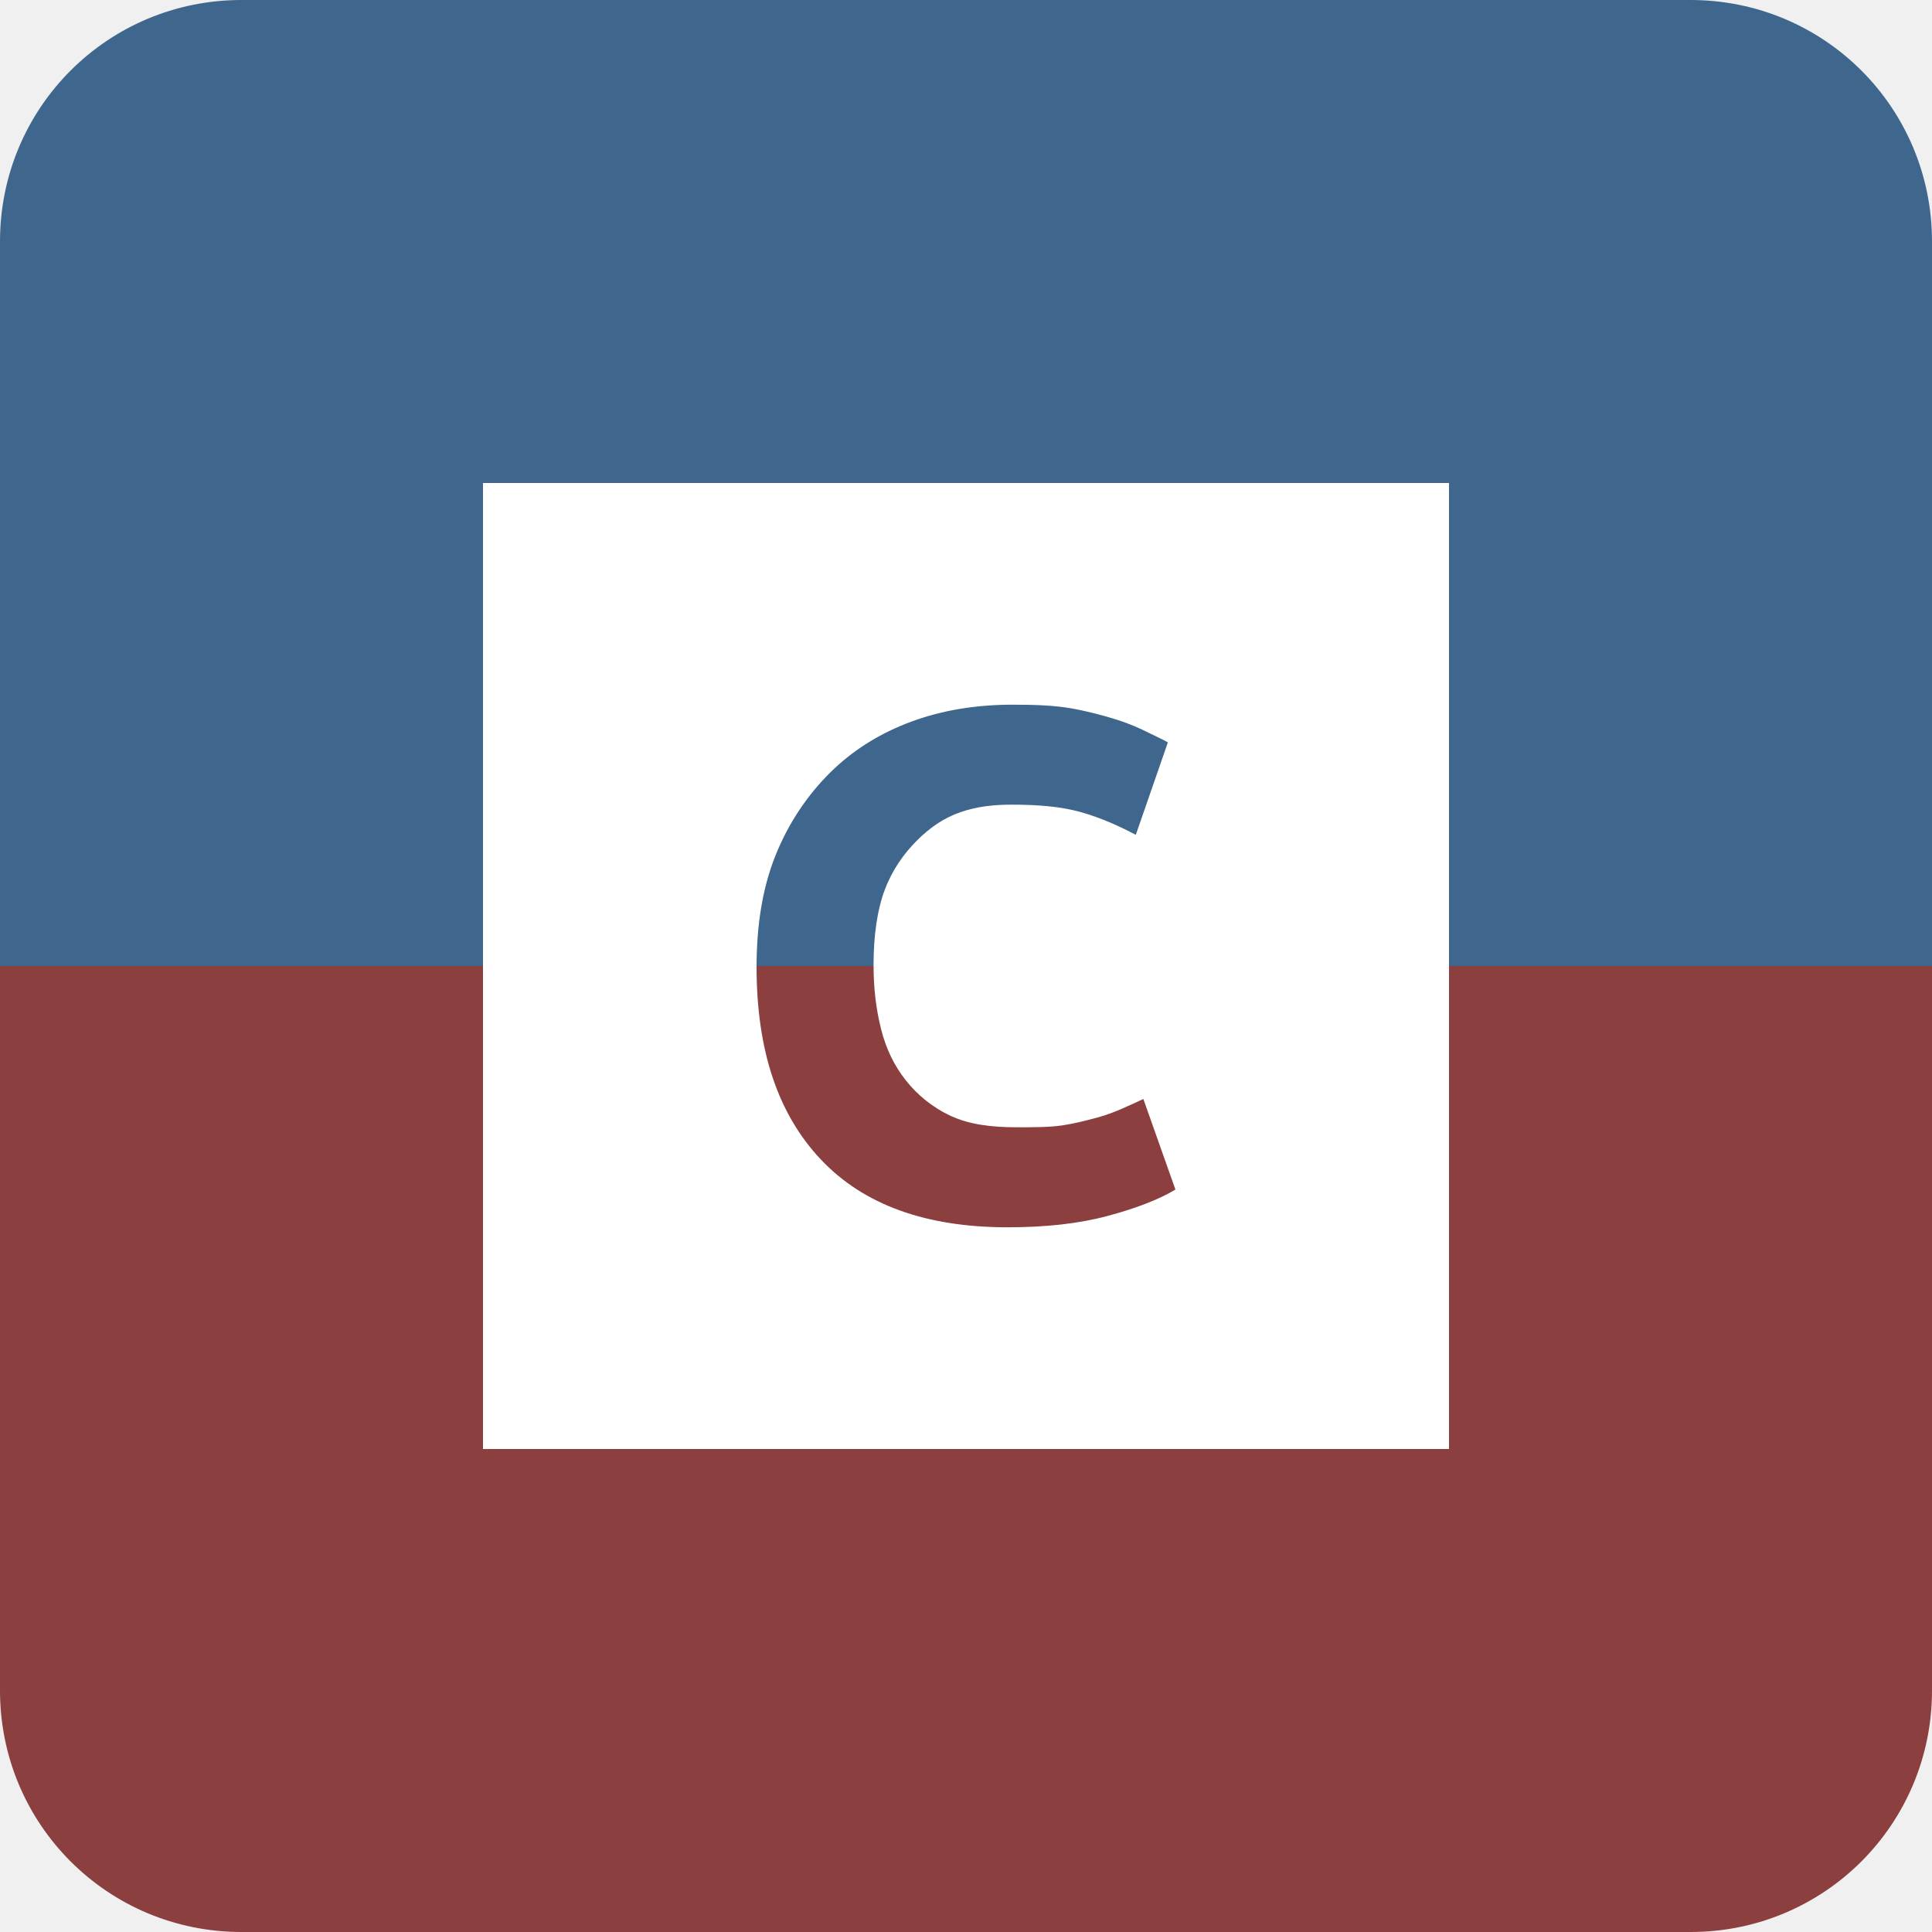
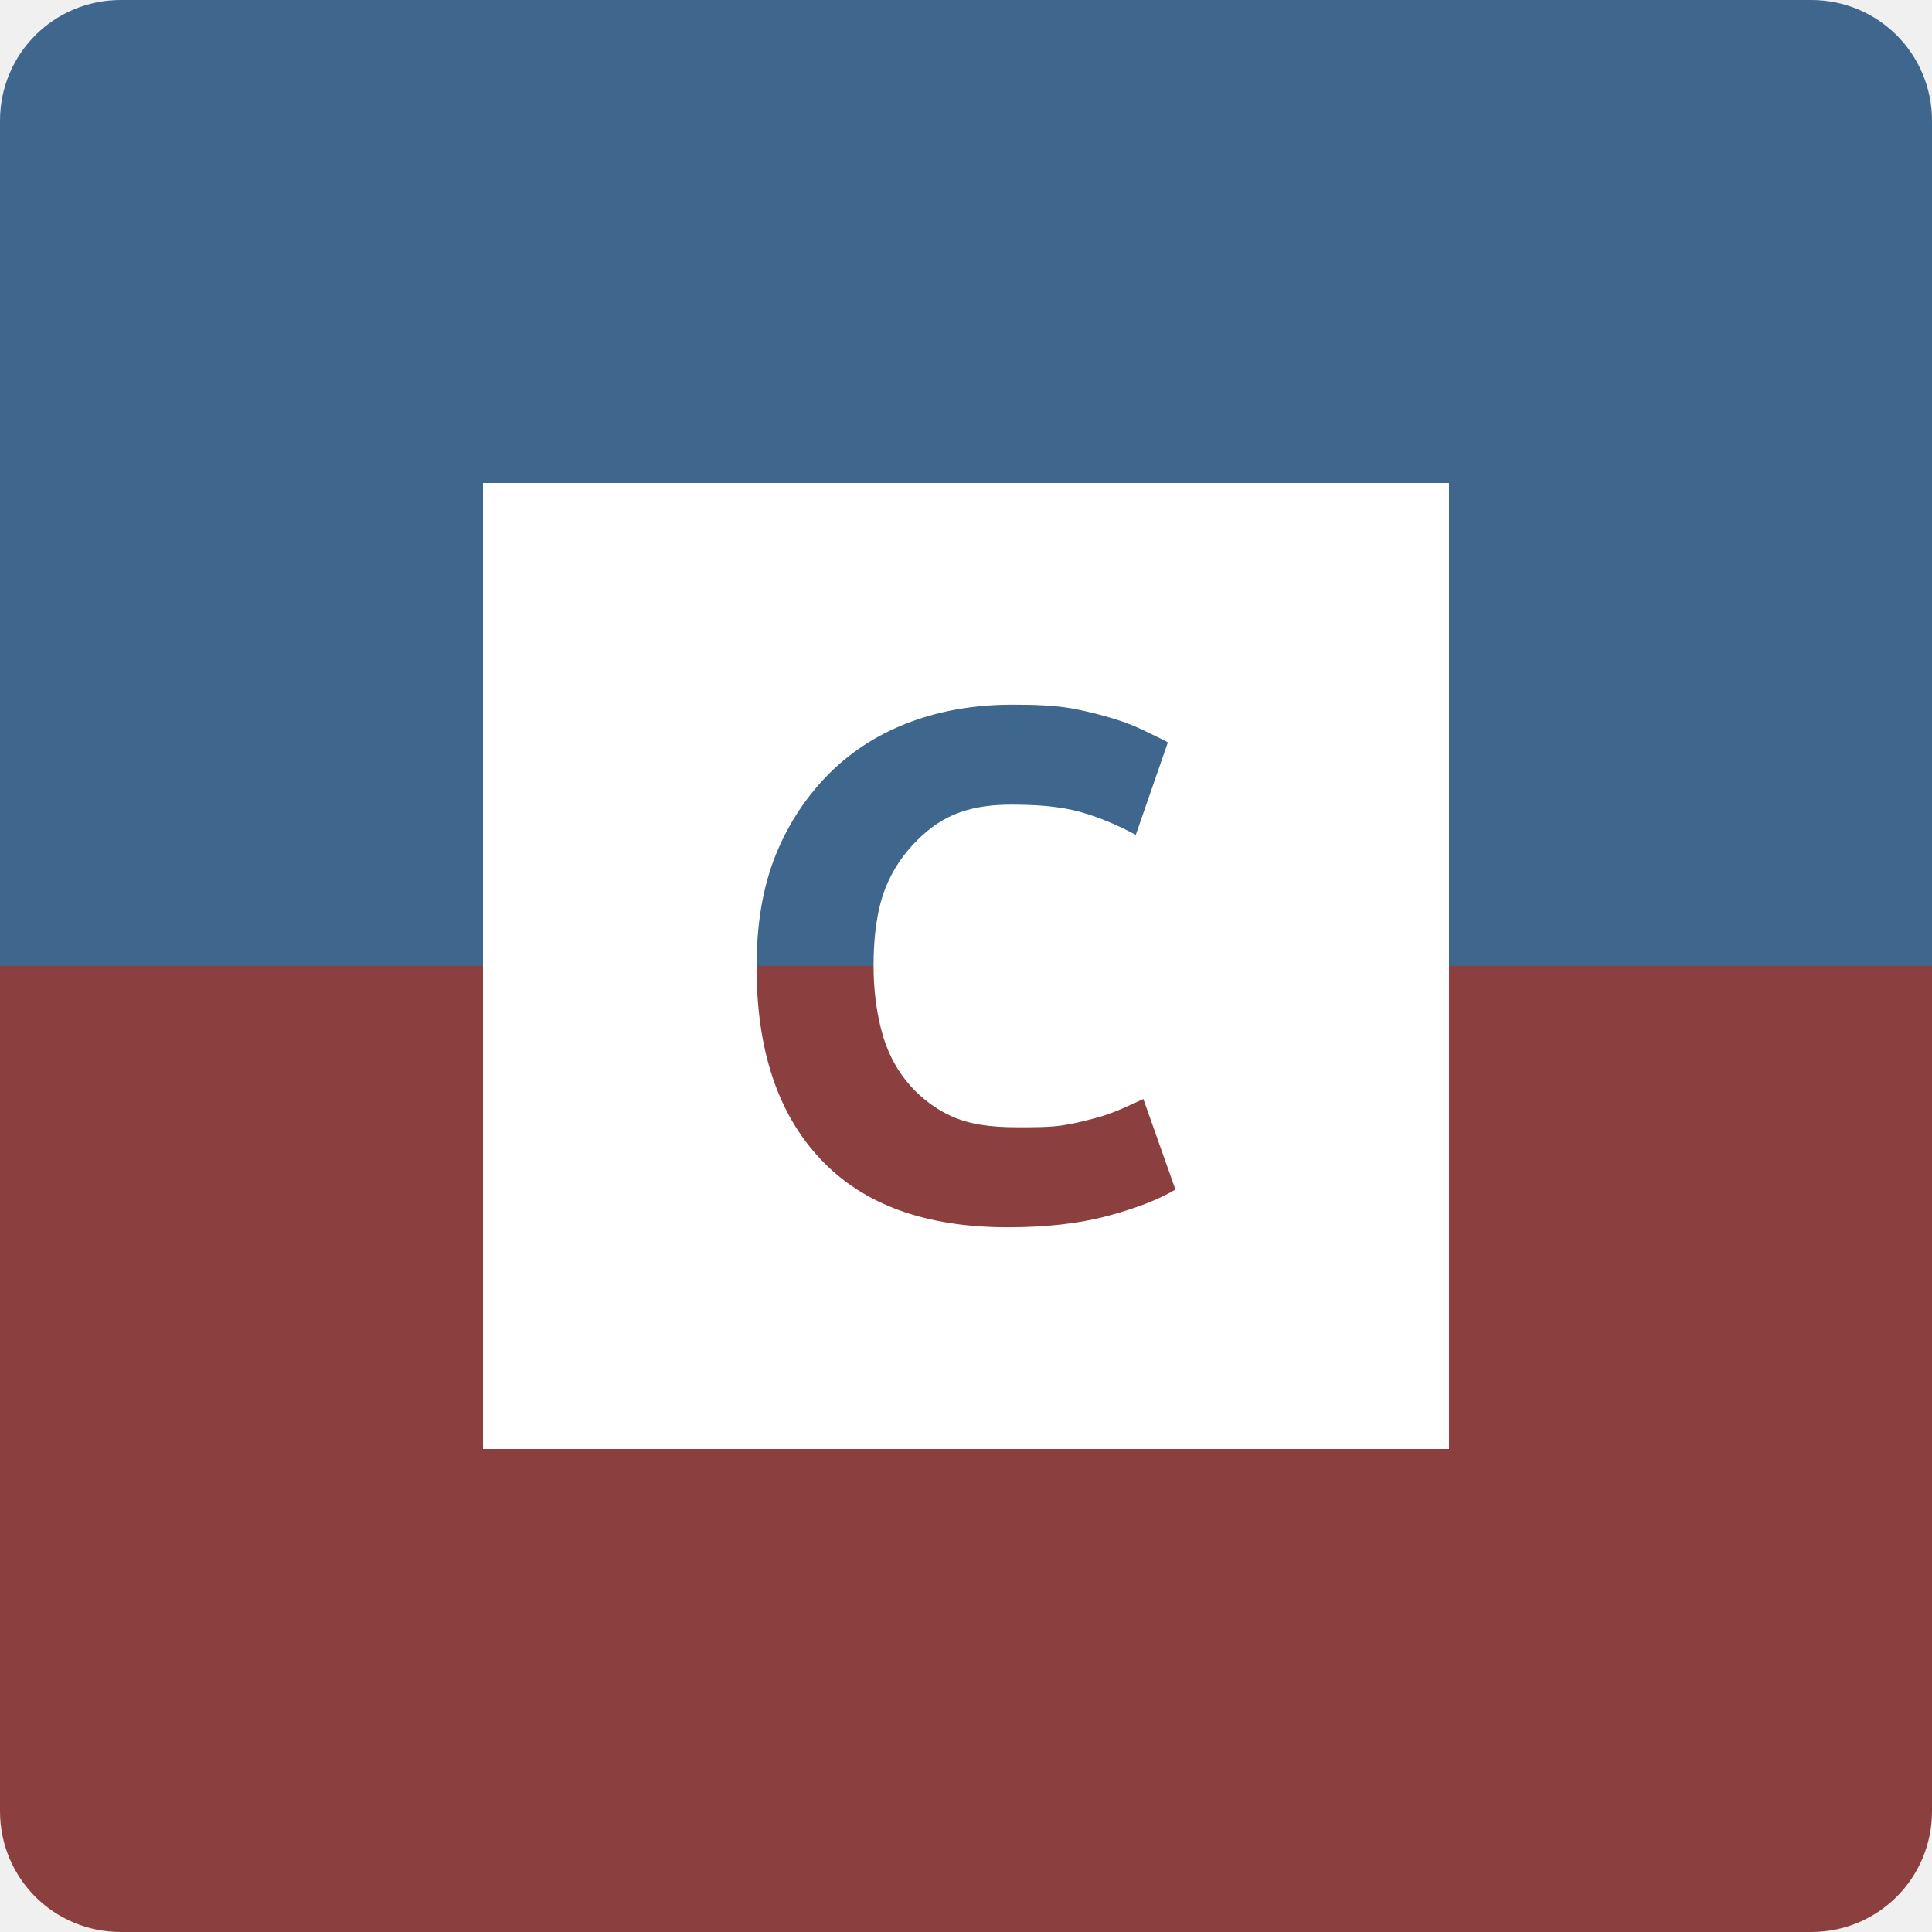
<svg xmlns="http://www.w3.org/2000/svg" version="1.1" viewBox="0 0 256 256">
-   <path d="m256 128v96c0 17.728-14.272 32-32 32h-192c-17.728 0-32-14.272-32-32v-96z" fill="#8c3f3f" style="paint-order:markers fill stroke" />
-   <path d="m32 0h192c17.728 0 32 14.272 32 32v96h-256v-96c0-17.728 14.272-32 32-32z" fill="#3f668c" style="paint-order:markers fill stroke" />
+   <path d="m256 128v112c0 8.864-7.136 16-16 16h-224c-8.864 0-16-7.136-16-16v-112z" fill="#8c3f3f" style="paint-order:markers fill stroke" />
+   <path d="m16 0h224c8.864 0 16 7.136 16 16v112h-256v-112c0-8.864 7.136-16 16-16z" fill="#3f668c" style="paint-order:markers fill stroke" />
  <path d="m64 64v128h128v-128zm70.25 29.372v0.003c2.816 5e-4 5.446 0.086 7.75 0.494 2.304 0.419 4.271 0.956 6 1.5 1.729 0.548 3.099 1.175 4.25 1.75 1.151 0.576 1.986 0.931 2.499 1.251l-4.249 12.25c-2.049-1.088-4.53-2.232-7.25-3-2.72-0.769-5.795-1-9.25-1-2.305 0-4.542 0.237-6.75 1-2.208 0.769-4.054 2.054-5.75 3.75-1.696 1.697-3.227 3.812-4.25 6.5-1.023 2.688-1.5 6.161-1.5 10.001-5e-5 3.072 0.328 5.843 1 8.499 0.671 2.657 1.747 4.83 3.25 6.75 1.504 1.92 3.569 3.63 6 4.751 2.431 1.12 5.293 1.499 8.75 1.498 2.176 5e-4 4.272 7e-3 6-0.247 1.728-0.258 3.155-0.647 4.5-1 1.345-0.355 2.477-0.801 3.5-1.249 1.023-0.446 1.918-0.868 2.75-1.251l4.25 12c-2.111 1.279-5.16 2.475-9 3.5-3.84 1.025-8.194 1.5-13.25 1.5-10.816 0-19.086-2.983-24.75-9-5.664-6.016-8.5-14.43-8.5-25.5 0-5.505 0.772-10.43 2.5-14.75 1.729-4.319 4.242-8.024 7.25-11 3.008-2.976 6.59-5.213 10.75-6.75 4.16-1.536 8.636-2.249 13.5-2.25z" fill="#fff" stroke-width=".5" />
</svg>
